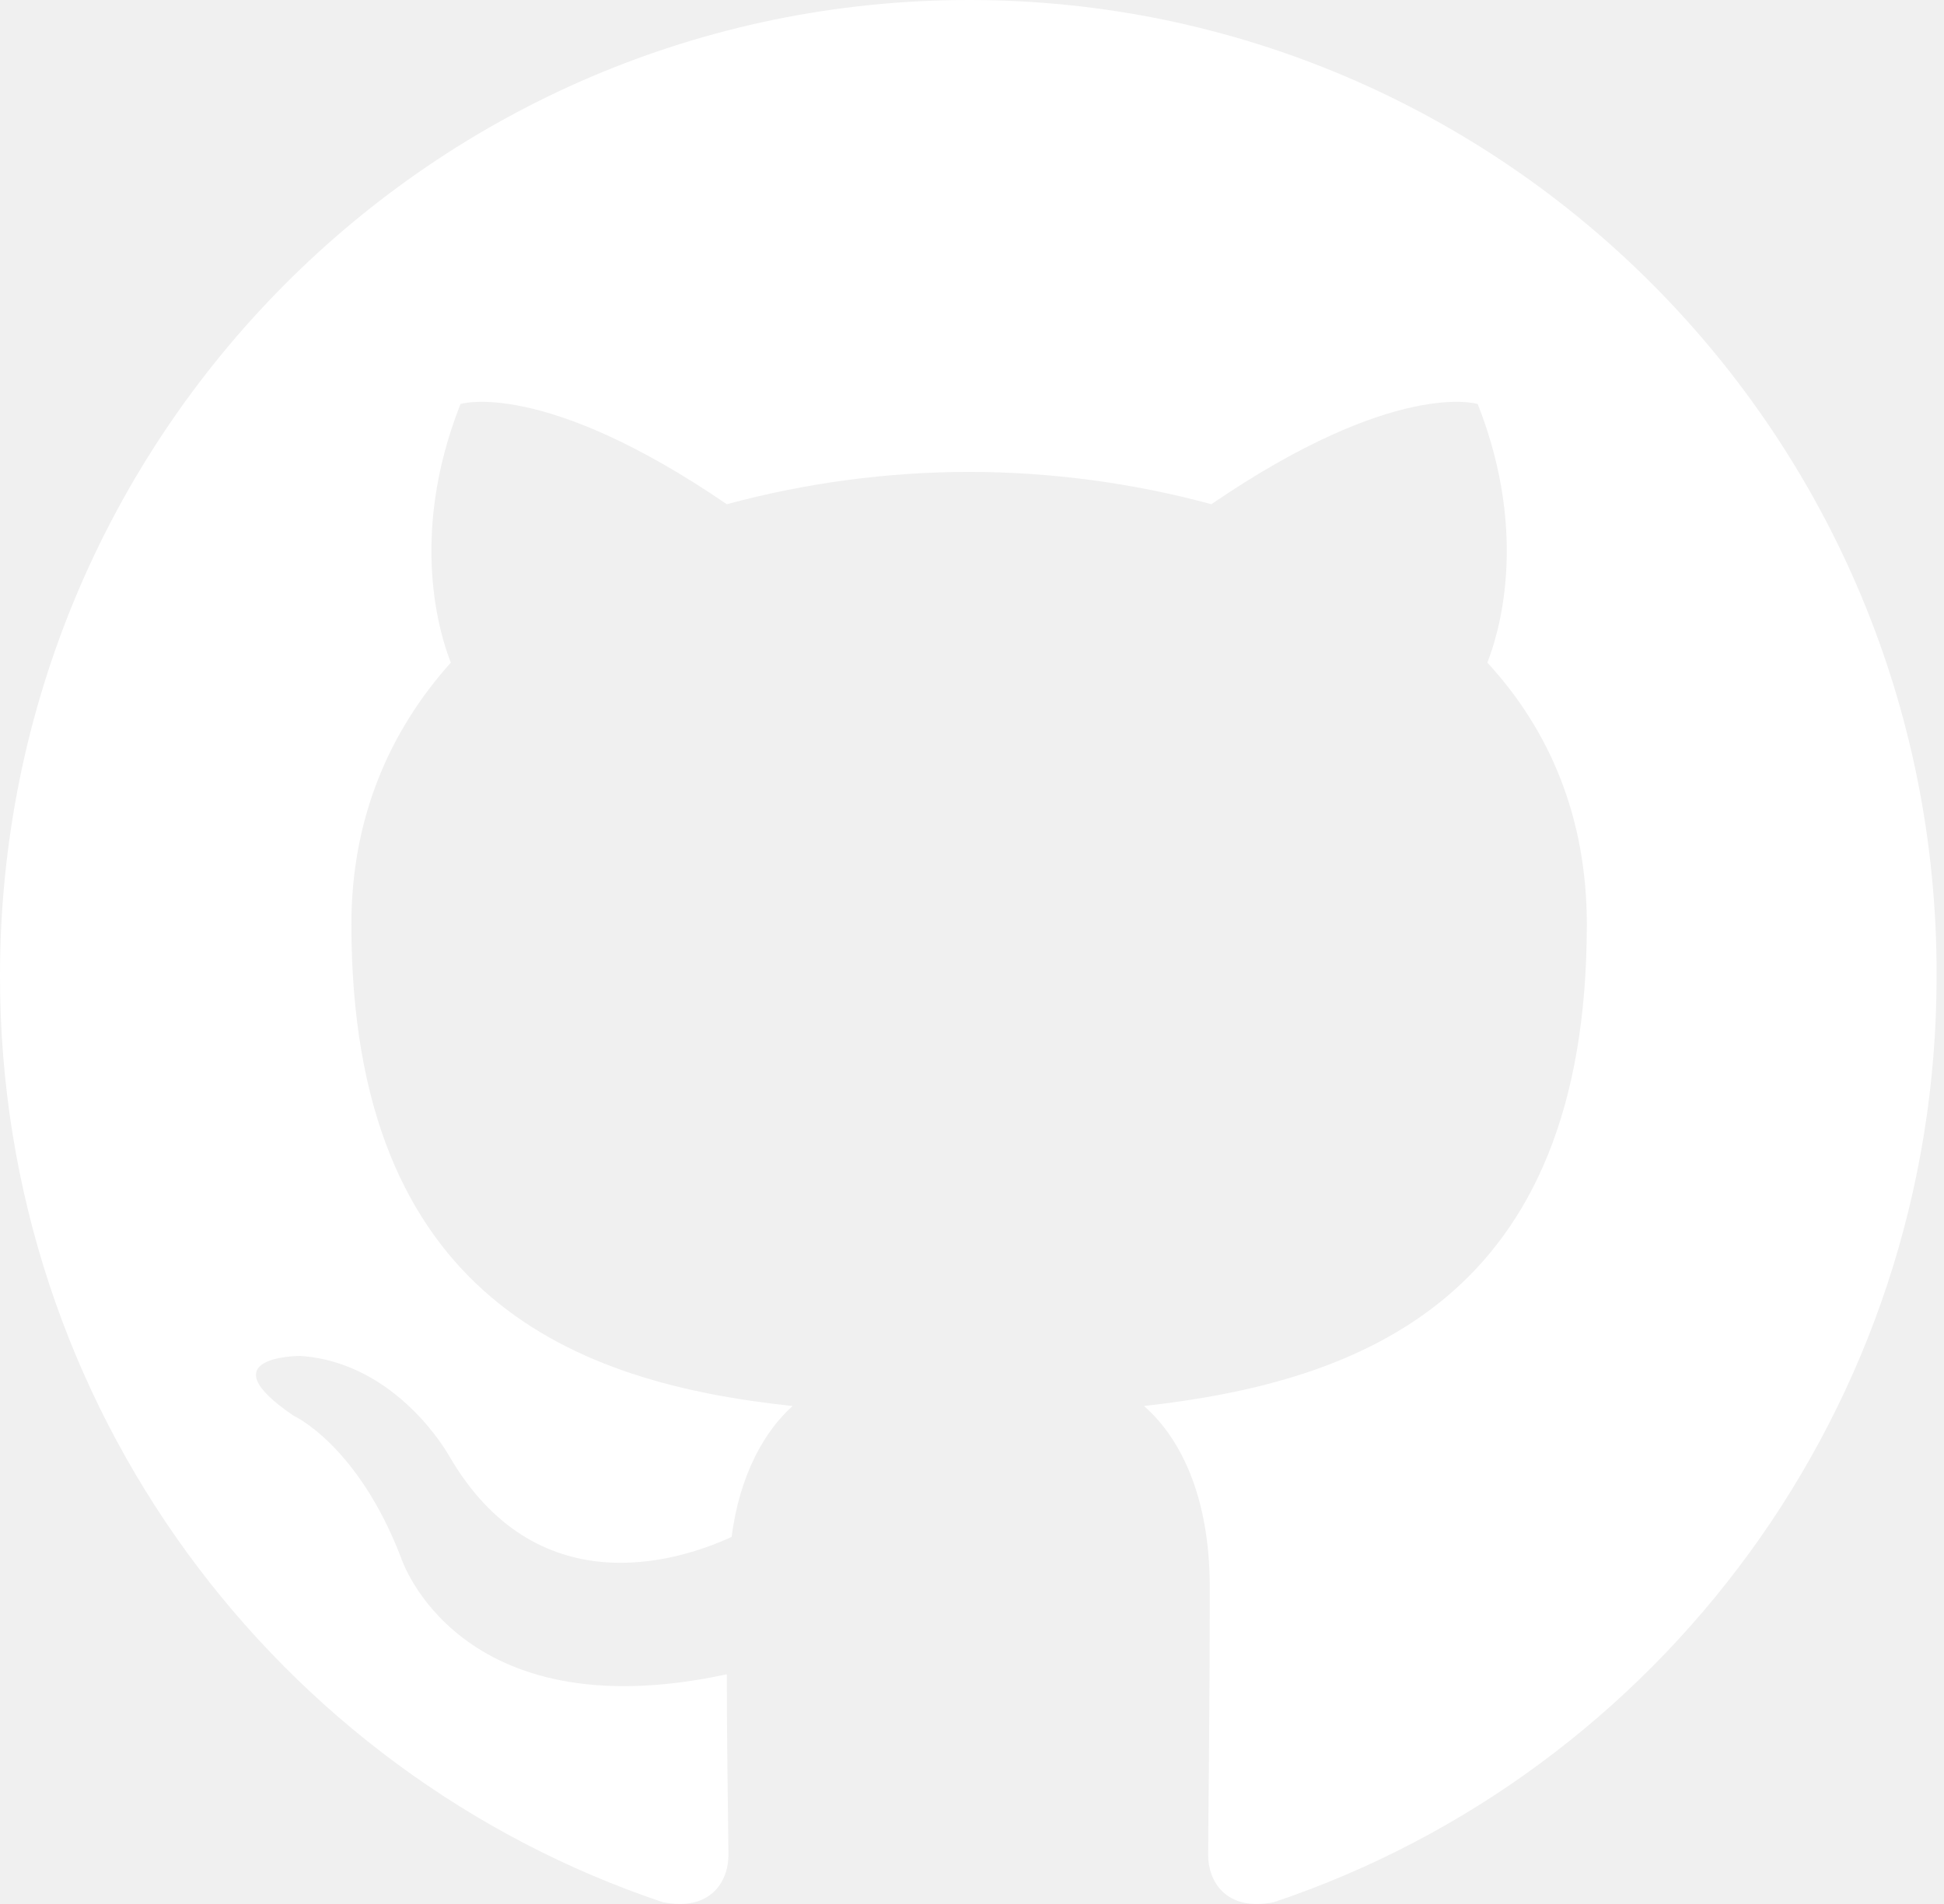
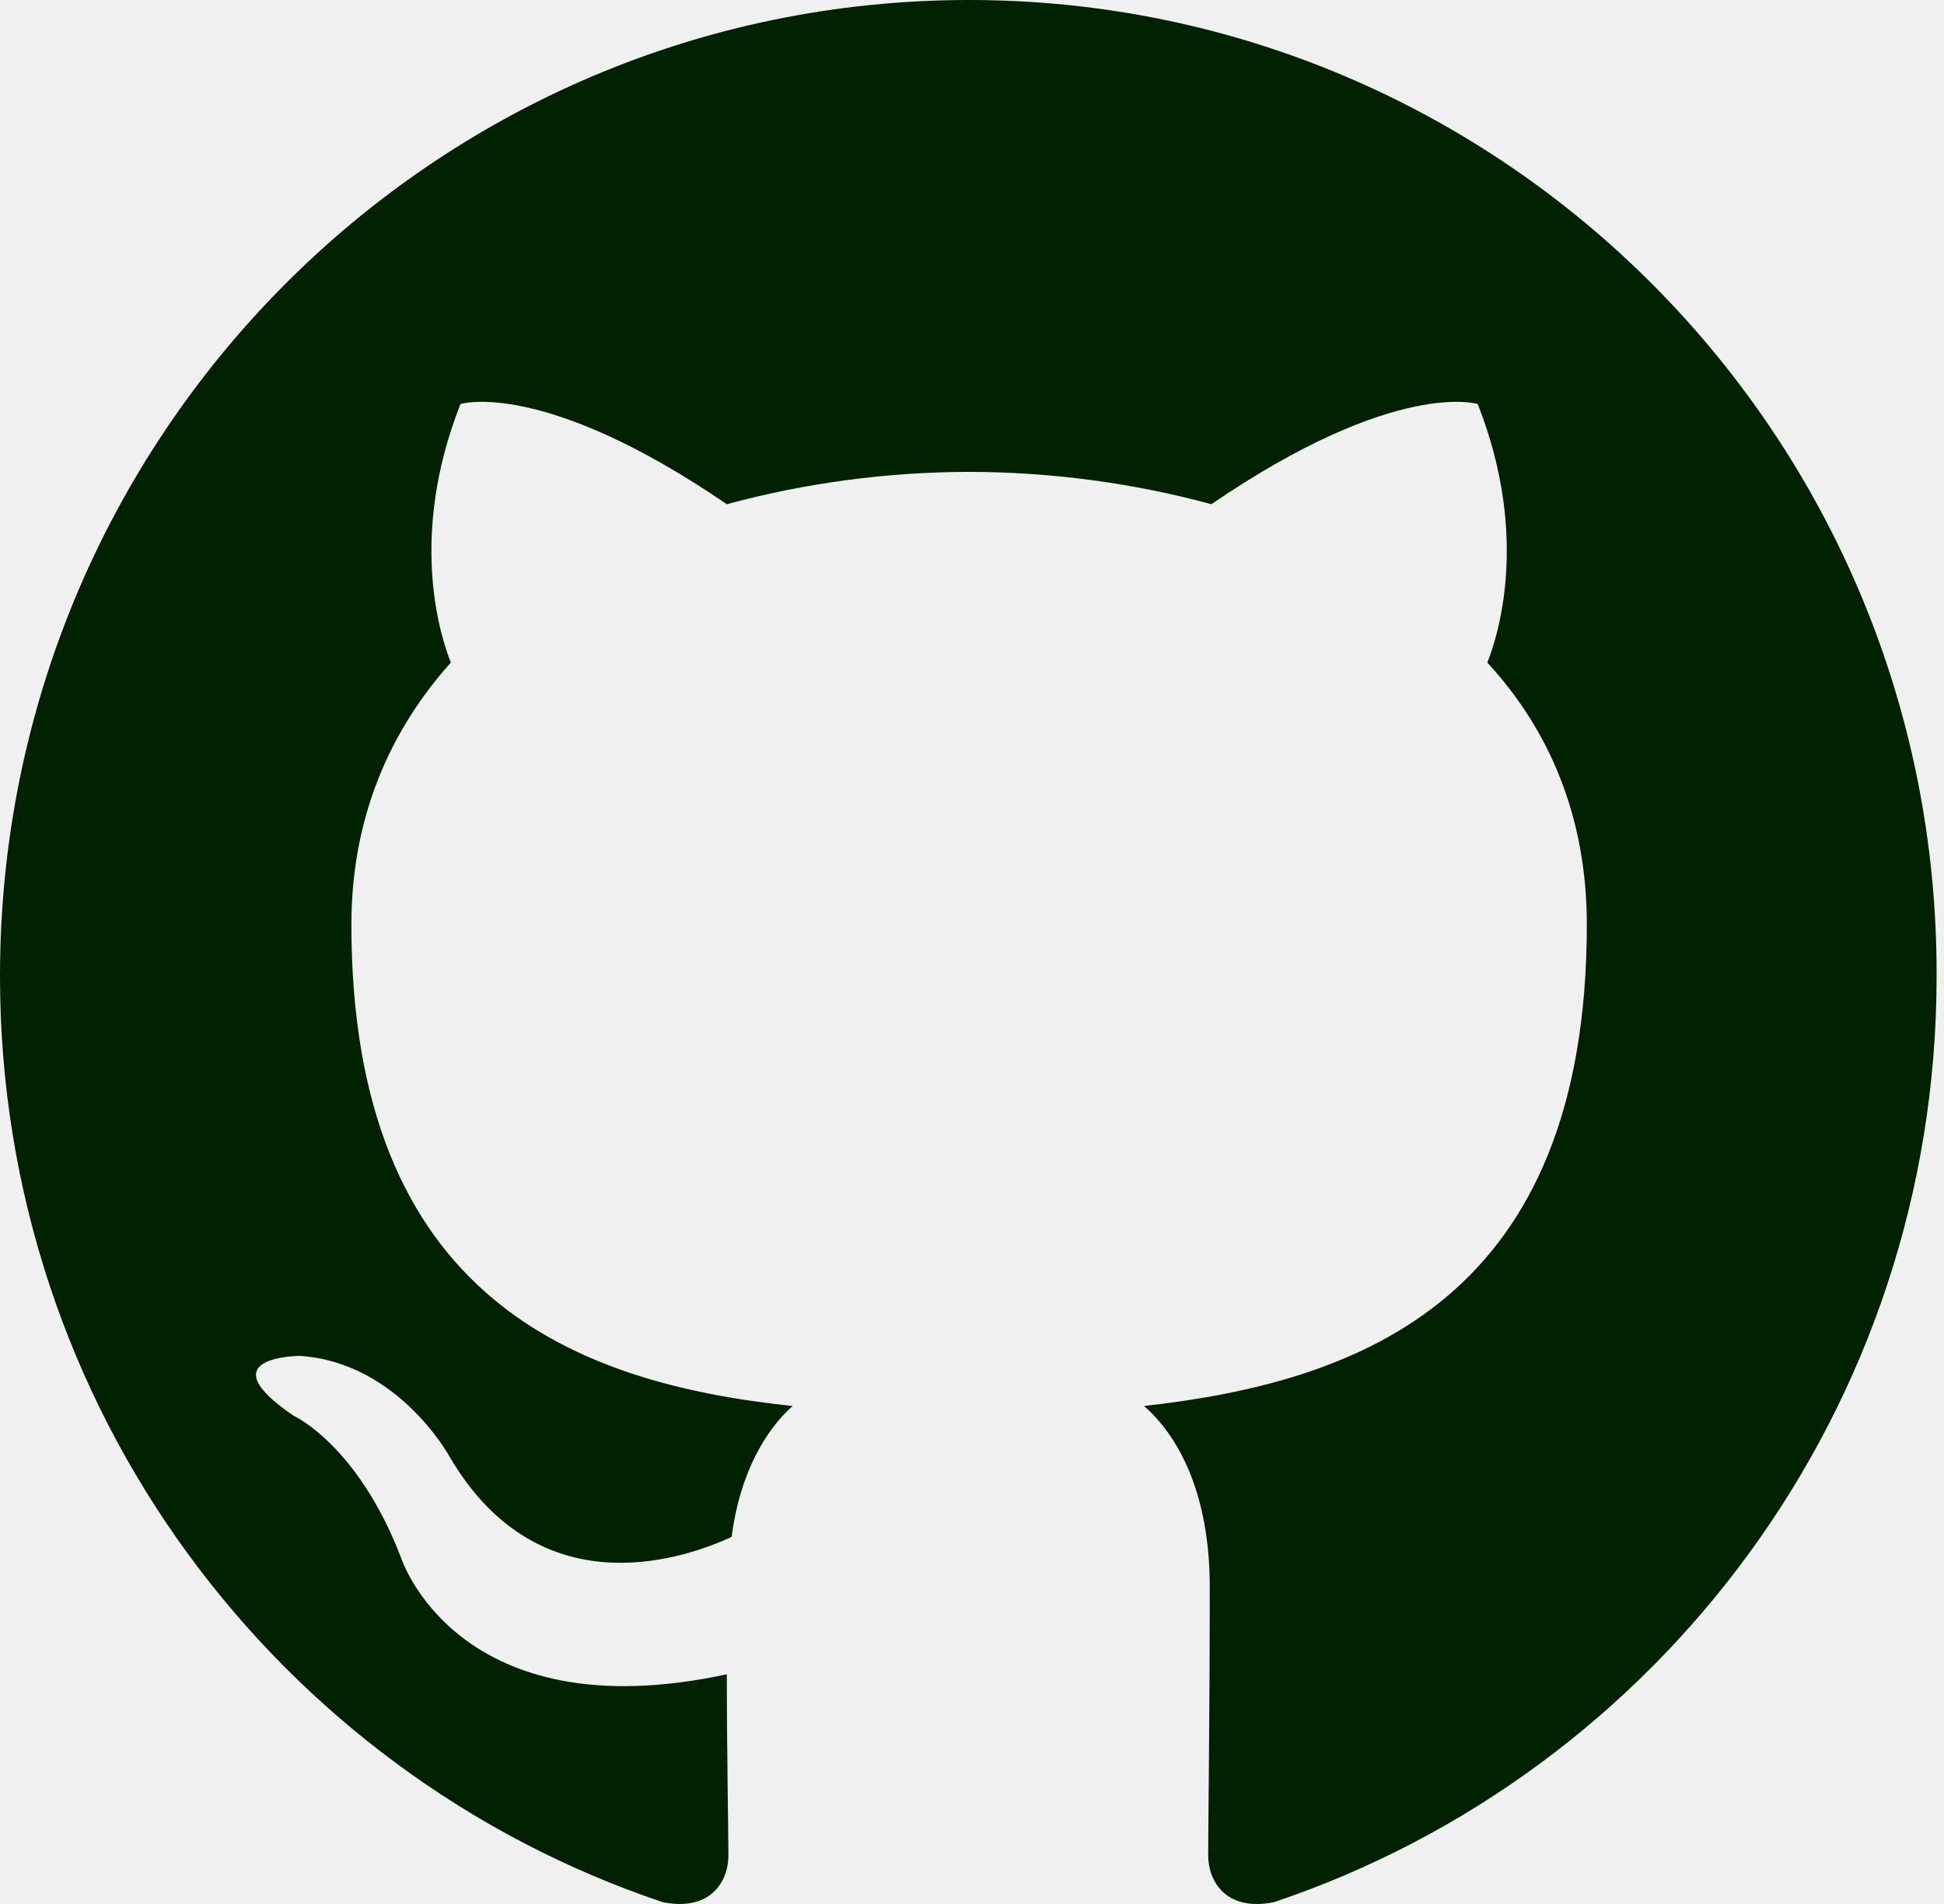
<svg xmlns="http://www.w3.org/2000/svg" width="98" height="96">
-   <path fill-rule="evenodd" clip-rule="evenodd" d="M48.854 0C21.839 0 0 22 0 49.217c0 21.756 13.993 40.172 33.405 46.69 2.427.49 3.316-1.059 3.316-2.362 0-1.141-.08-5.052-.08-9.127-13.59 2.934-16.42-5.867-16.42-5.867-2.184-5.704-5.42-7.17-5.42-7.17-4.448-3.015.324-3.015.324-3.015 4.934.326 7.523 5.052 7.523 5.052 4.367 7.496 11.404 5.378 14.235 4.074.404-3.178 1.699-5.378 3.074-6.6-10.839-1.141-22.243-5.378-22.243-24.283 0-5.378 1.94-9.778 5.014-13.2-.485-1.222-2.184-6.275.486-13.038 0 0 4.125-1.304 13.426 5.052a46.97 46.97 0 0 1 12.214-1.63c4.125 0 8.33.571 12.213 1.63 9.302-6.356 13.427-5.052 13.427-5.052 2.67 6.763.97 11.816.485 13.038 3.155 3.422 5.015 7.822 5.015 13.2 0 18.905-11.404 23.06-22.324 24.283 1.78 1.548 3.316 4.481 3.316 9.126 0 6.6-.08 11.897-.08 13.526 0 1.304.89 2.853 3.316 2.364 19.412-6.52 33.405-24.935 33.405-46.691C97.707 22 75.788 0 48.854 0z" fill="#fff" />
+   <path fill-rule="evenodd" clip-rule="evenodd" d="M48.854 0C21.839 0 0 22 0 49.217c0 21.756 13.993 40.172 33.405 46.69 2.427.49 3.316-1.059 3.316-2.362 0-1.141-.08-5.052-.08-9.127-13.59 2.934-16.42-5.867-16.42-5.867-2.184-5.704-5.42-7.17-5.42-7.17-4.448-3.015.324-3.015.324-3.015 4.934.326 7.523 5.052 7.523 5.052 4.367 7.496 11.404 5.378 14.235 4.074.404-3.178 1.699-5.378 3.074-6.6-10.839-1.141-22.243-5.378-22.243-24.283 0-5.378 1.94-9.778 5.014-13.2-.485-1.222-2.184-6.275.486-13.038 0 0 4.125-1.304 13.426 5.052a46.97 46.97 0 0 1 12.214-1.63c4.125 0 8.33.571 12.213 1.63 9.302-6.356 13.427-5.052 13.427-5.052 2.67 6.763.97 11.816.485 13.038 3.155 3.422 5.015 7.822 5.015 13.2 0 18.905-11.404 23.06-22.324 24.283 1.78 1.548 3.316 4.481 3.316 9.126 0 6.6-.08 11.897-.08 13.526 0 1.304.89 2.853 3.316 2.364 19.412-6.52 33.405-24.935 33.405-46.691C97.707 22 75.788 0 48.854 0z" fill="#020" />
</svg>
